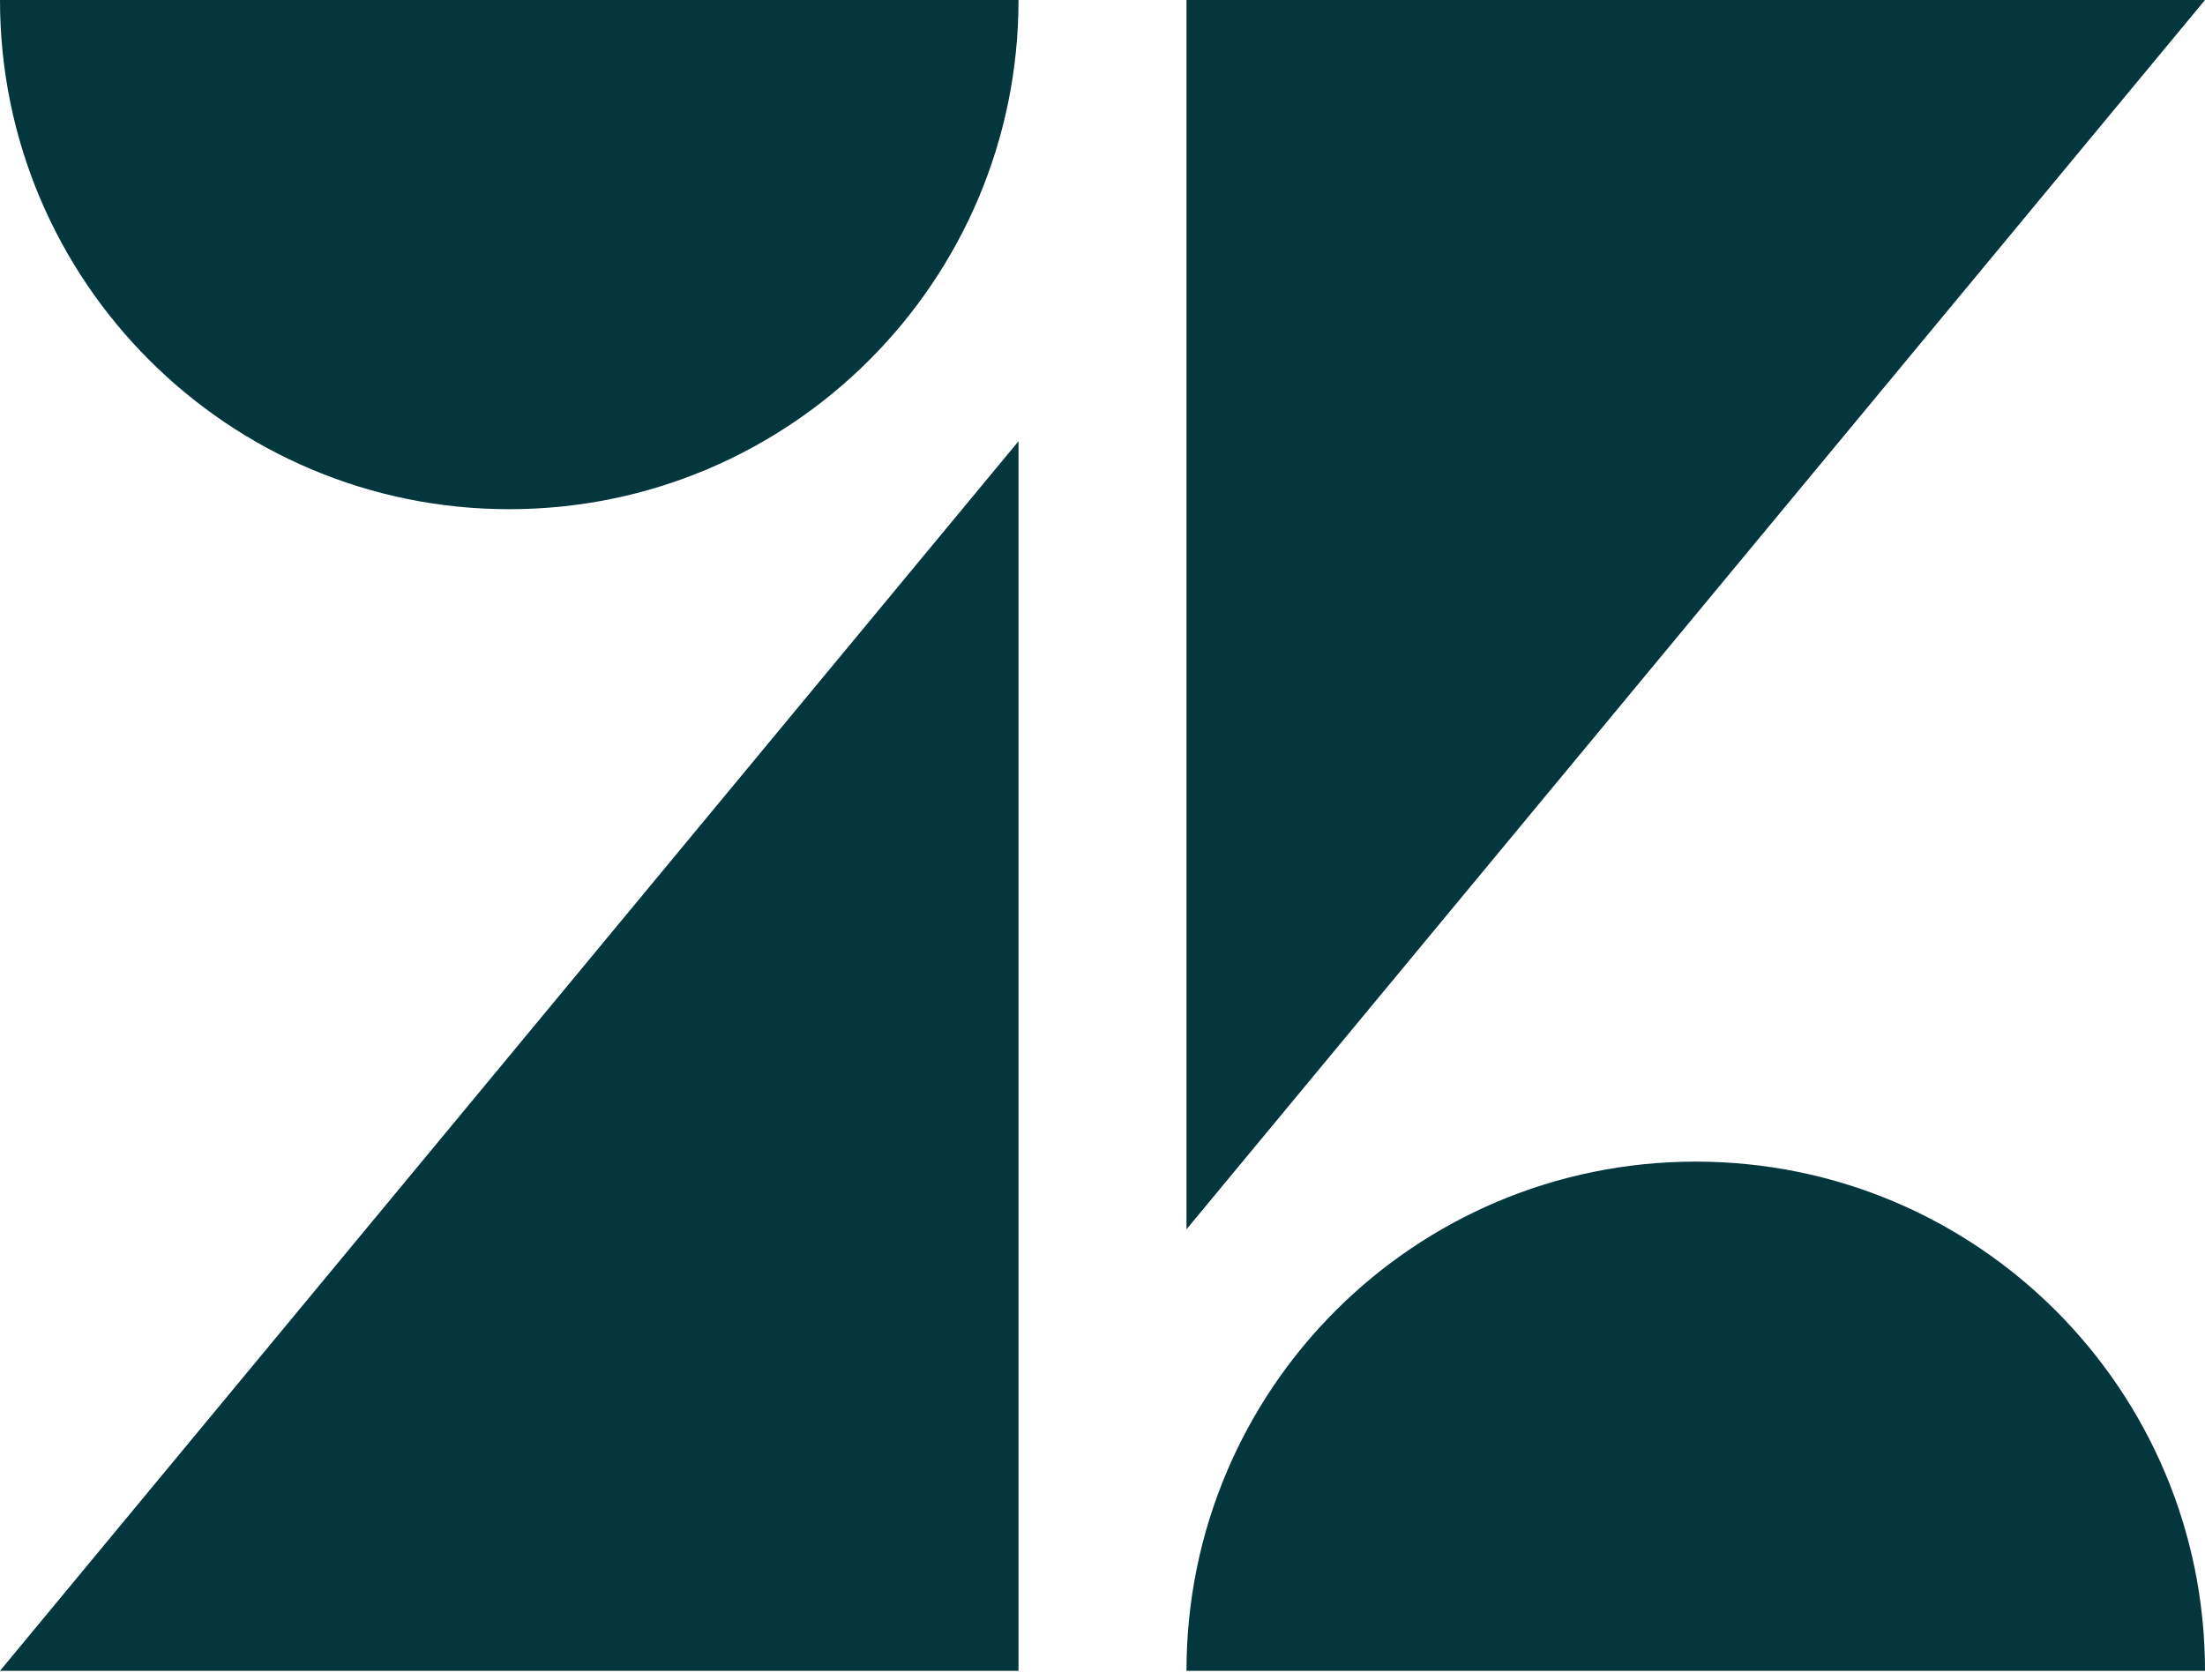
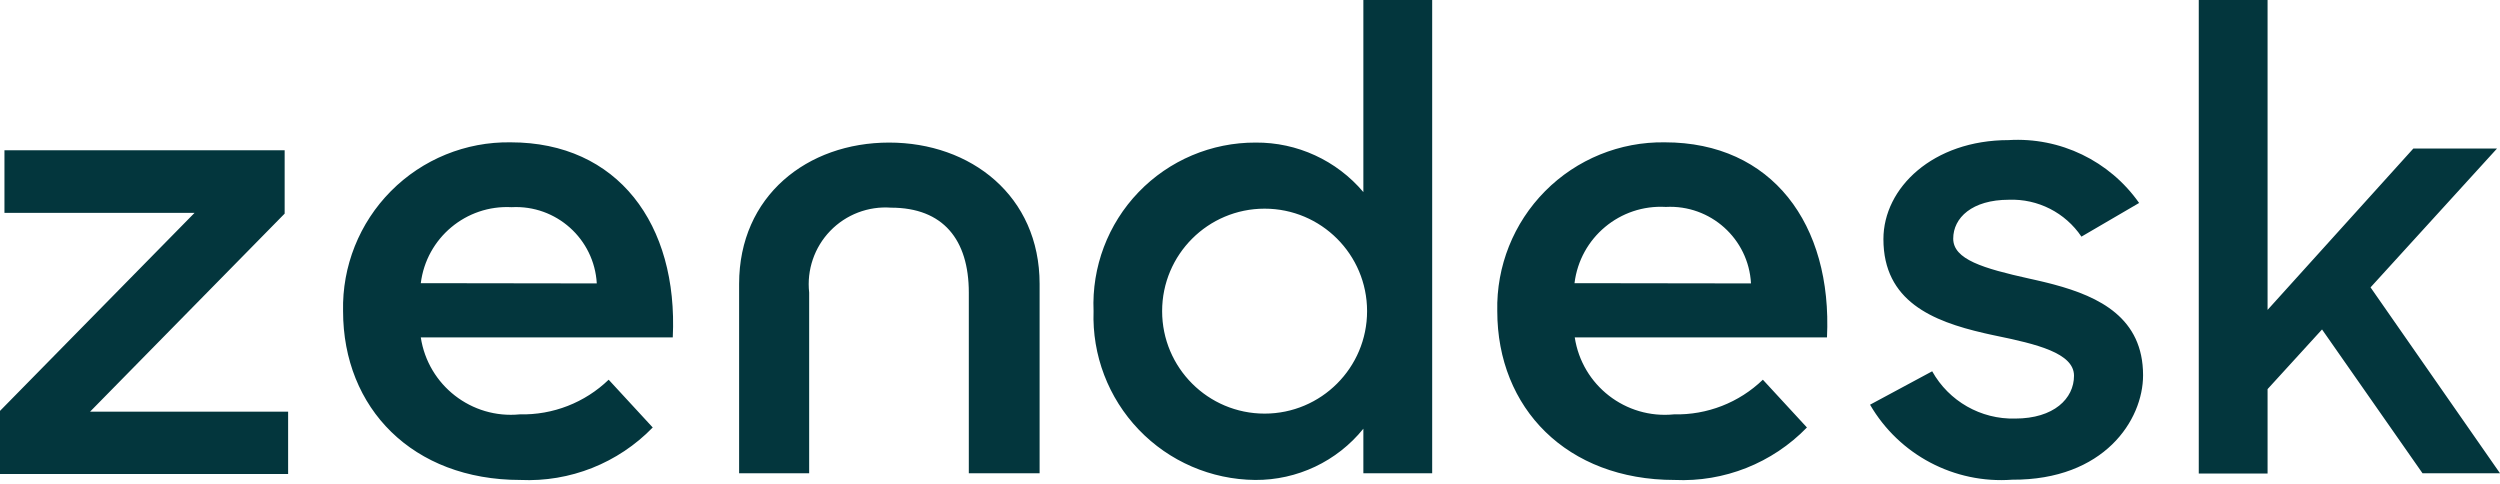
- <svg xmlns="http://www.w3.org/2000/svg" width="256px" height="195px" viewBox="0 0 256 195" version="1.1" preserveAspectRatio="xMidYMid">
+ <svg xmlns="http://www.w3.org/2000/svg" width="512px" height="99px" viewBox="0 0 512 99" version="1.1" preserveAspectRatio="xMidYMid">
  <g>
-     <path d="M118.249,51.233 L118.249,194.006 L0,194.006 L118.249,51.233 Z M118.249,2.84217094e-14 C118.249,32.644 91.769,59.125 59.125,59.125 C26.481,59.125 0,32.644 0,2.84217094e-14 L118.249,2.84217094e-14 Z M137.751,194.006 C137.751,161.329 164.199,134.881 196.875,134.881 C229.552,134.881 256,161.362 256,194.006 L137.751,194.006 Z M137.751,142.74 L137.751,0 L256,0 L137.751,142.74 Z" fill="#03363D" fill-rule="nonzero" />
+     <path d="M340.962,29.149 C362.861,29.149 375.281,45.877 374.166,69.095 L322.509,69.095 C323.999,78.929 332.942,85.864 342.837,84.86 C349.608,85.021 356.162,82.465 361.036,77.763 L370.059,87.547 C362.978,94.851 353.101,98.765 342.939,98.294 C320.887,98.294 306.642,83.593 306.642,63.721 C306.435,54.534 309.975,45.658 316.449,39.136 C322.923,32.614 331.773,29.008 340.962,29.149 Z M104.58,29.149 C126.479,29.149 138.899,45.877 137.784,69.095 L86.178,69.095 C87.667,78.907 96.579,85.836 106.455,84.86 C113.226,85.021 119.78,82.465 124.654,77.763 L133.678,87.547 C126.596,94.851 116.72,98.765 106.557,98.294 C84.505,98.294 70.261,83.593 70.261,63.721 C70.053,54.534 73.593,45.658 80.068,39.136 C86.542,32.614 95.391,29.008 104.58,29.149 Z M438.09,41.568 L426.278,48.463 C422.967,43.545 417.349,40.688 411.425,40.909 C403.872,40.909 400.019,44.61 400.019,48.868 C400.019,53.126 406.102,54.951 415.683,57.08 C415.901,57.128 416.12,57.176 416.339,57.225 L416.997,57.373 C417.327,57.448 417.657,57.524 417.988,57.602 L418.65,57.76 C418.871,57.813 419.092,57.868 419.313,57.923 L419.976,58.091 L419.976,58.091 L420.637,58.265 C430.001,60.772 438.901,65.13 438.901,76.851 C438.901,86.026 430.942,98.345 412.084,98.243 C400.245,99.112 388.948,93.148 382.986,82.883 L395.71,76.04 C399.134,82.17 405.673,85.898 412.692,85.722 C420.651,85.722 424.757,81.616 424.757,76.952 C424.757,72.288 417.052,70.463 408.688,68.74 C408.461,68.692 408.235,68.644 408.009,68.595 L407.33,68.447 C407.217,68.422 407.104,68.397 406.991,68.371 L406.312,68.217 C395.808,65.79 385.724,61.699 385.724,48.97 C385.724,38.476 395.862,28.692 411.374,28.692 C421.91,28.058 432.022,32.932 438.09,41.568 Z M293.31,0 L293.31,96.925 L279.217,96.925 L279.217,87.8 C273.816,94.488 265.661,98.351 257.065,98.294 C248.052,98.217 239.452,94.502 233.219,87.992 C226.985,81.482 223.647,72.729 223.962,63.721 C223.574,54.681 226.903,45.876 233.176,39.354 C239.449,32.833 248.117,29.163 257.166,29.199 C265.657,29.136 273.737,32.851 279.217,39.338 L279.217,0 L293.31,0 Z M58.297,30.771 L58.297,43.748 L18.452,84.303 L59.007,84.303 L59.007,97.077 L0,97.077 L0,84.15 L39.845,43.596 L0.912,43.596 L0.912,30.771 L58.297,30.771 Z M464.399,0 L464.399,63.468 L494.257,30.416 L511.392,30.416 L485.488,58.855 L512,96.925 L496.133,96.925 L475.552,67.472 L464.399,79.69 L464.399,96.976 L450.307,96.976 L450.307,0 L464.399,0 Z M182.09,29.199 C198.818,29.199 212.911,40.098 212.911,58.145 L212.911,58.145 L212.911,96.925 L198.413,96.925 L198.413,59.919 C198.413,49.071 193.141,42.531 182.495,42.531 C177.839,42.187 173.271,43.931 170.028,47.291 C166.786,50.651 165.206,55.278 165.716,59.919 L165.716,59.919 L165.716,96.925 L151.37,96.925 L151.37,58.145 C151.37,40.098 165.361,29.199 182.09,29.199 Z M258.991,42.734 C247.4,42.734 238.004,52.13 238.004,63.721 C238.004,75.312 247.4,84.708 258.991,84.708 C270.582,84.708 279.978,75.312 279.978,63.721 C279.978,52.13 270.582,42.734 258.991,42.734 Z M322.459,57.993 L358.603,58.044 C358.112,48.903 350.305,41.89 341.164,42.379 C331.785,41.829 323.594,48.666 322.459,57.993 Z M86.178,57.993 L122.221,58.044 C121.703,48.923 113.905,41.941 104.783,42.43 C95.458,41.932 87.335,48.727 86.178,57.993 Z" fill="#03363D" />
  </g>
</svg>
